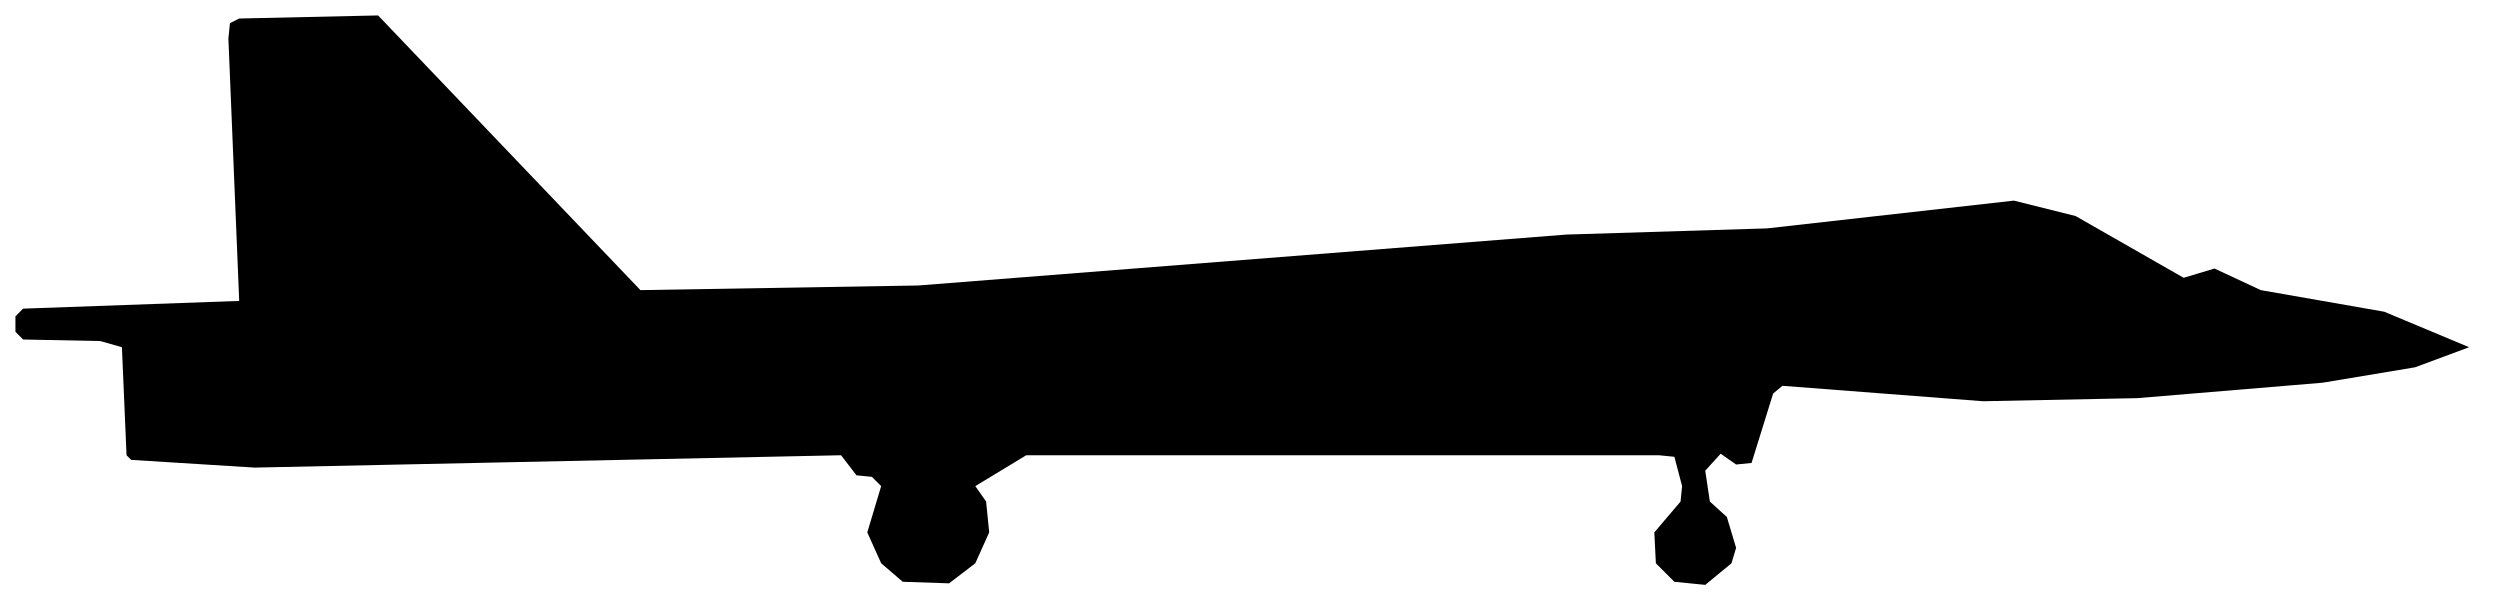
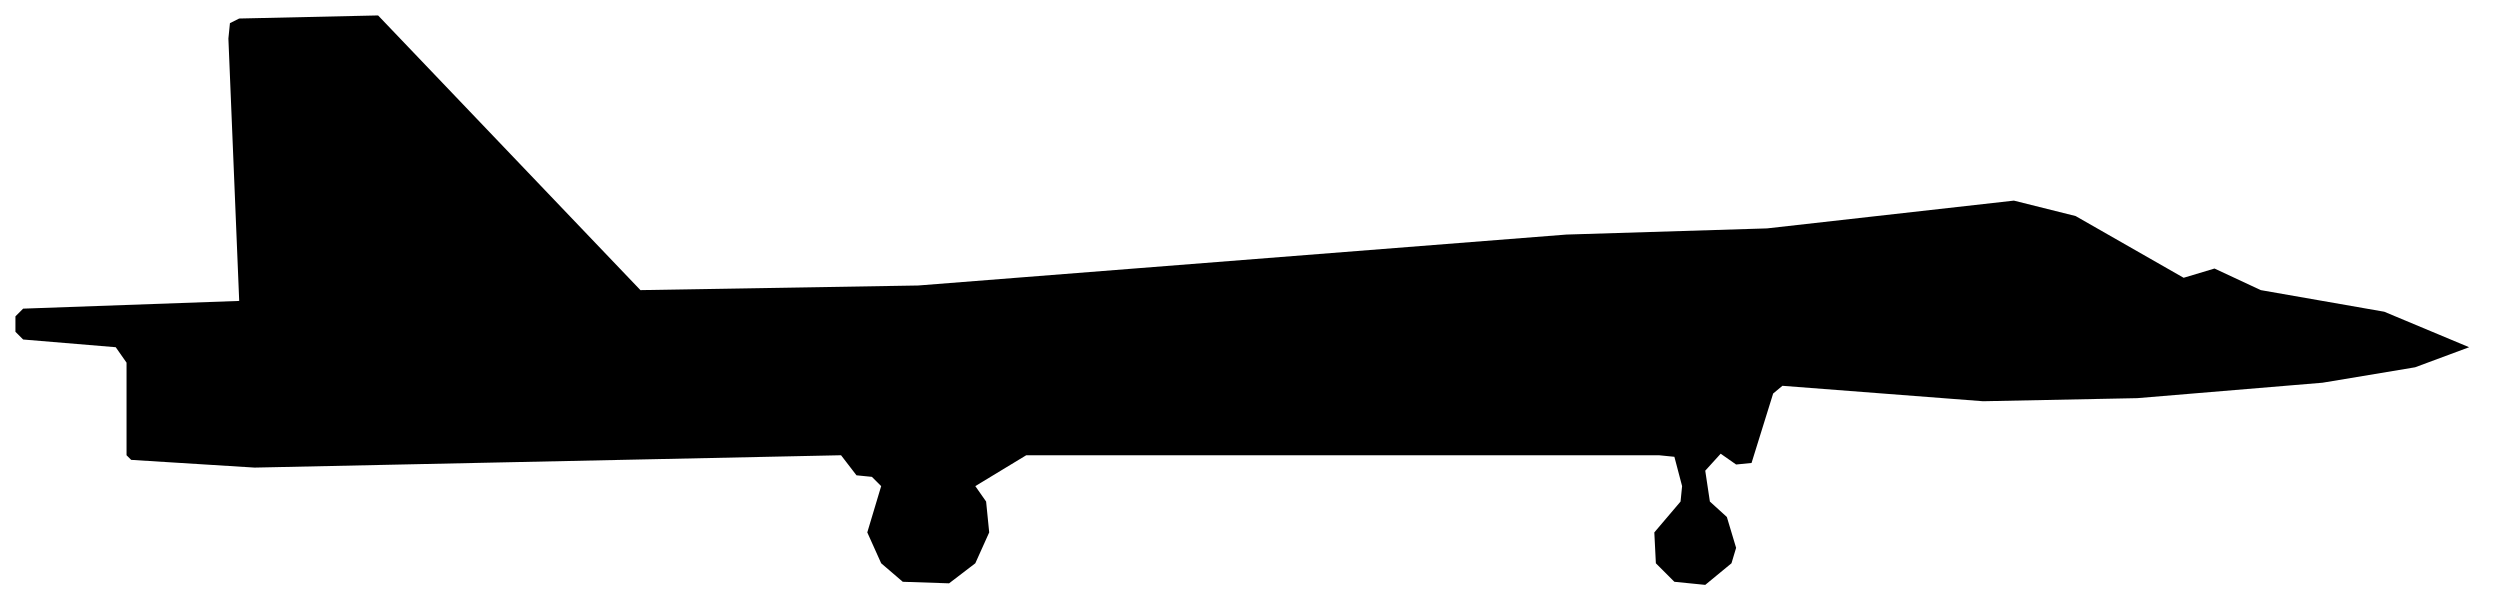
<svg xmlns="http://www.w3.org/2000/svg" viewBox="0 0 162 39" width="162" height="39" fill="currentColor" fill-rule="evenodd">
-   <path d="M58.5 37.7L61.5 37.8L63.2 36.5L64.1 34.5L63.9 32.5L63.2 31.5L66.5 29.5L107.5 29.5L108.5 29.6L109 31.5L108.9 32.5L107.2 34.5L107.3 36.5L108.5 37.7L110.5 37.9L112.2 36.5L112.5 35.5L111.9 33.5L110.8 32.5L110.5 30.5L111.5 29.4L112.5 30.1L113.5 30L114.9 25.5L115.5 25L128.5 26L138.5 25.8L150.5 24.8L156.5 23.8L160 22.5L154.5 20.2L146.5 18.8L143.5 17.4L141.5 18L134.5 14L130.5 13L114.5 14.8L101.5 15.2L59.5 18.5L41.5 18.8L24.5 1L15.5 1.2L14.9 1.5L14.8 2.5L15.5 19.5L1.5 20L1 20.5L1 21.5L1.5 22L6.5 22.1L7.9 22.5L8.2 29.5L8.5 29.8L16.5 30.3L54.5 29.5L55.5 30.8L56.5 30.9L57.1 31.5L56.2 34.5L57.1 36.5Z" />
+   <path d="M58.5 37.7L61.5 37.8L63.2 36.5L64.1 34.5L63.9 32.5L63.2 31.5L66.5 29.5L107.5 29.5L108.5 29.6L109 31.5L108.9 32.5L107.2 34.5L107.3 36.5L108.5 37.7L110.5 37.9L112.2 36.5L112.5 35.5L111.9 33.5L110.8 32.5L110.5 30.5L111.5 29.4L112.5 30.1L113.5 30L114.9 25.5L115.5 25L128.5 26L138.5 25.8L150.5 24.8L156.5 23.8L160 22.5L154.5 20.2L146.5 18.8L143.5 17.4L141.5 18L134.5 14L130.5 13L114.5 14.8L101.5 15.2L59.5 18.5L41.5 18.8L24.5 1L15.5 1.2L14.9 1.5L14.8 2.5L15.5 19.5L1.5 20L1 20.5L1 21.5L1.5 22L7.5 22.5L8.2 23.5L8.2 29.5L8.5 29.8L16.5 30.3L54.5 29.5L55.5 30.8L56.5 30.9L57.1 31.5L56.2 34.5L57.1 36.5Z" />
</svg>
